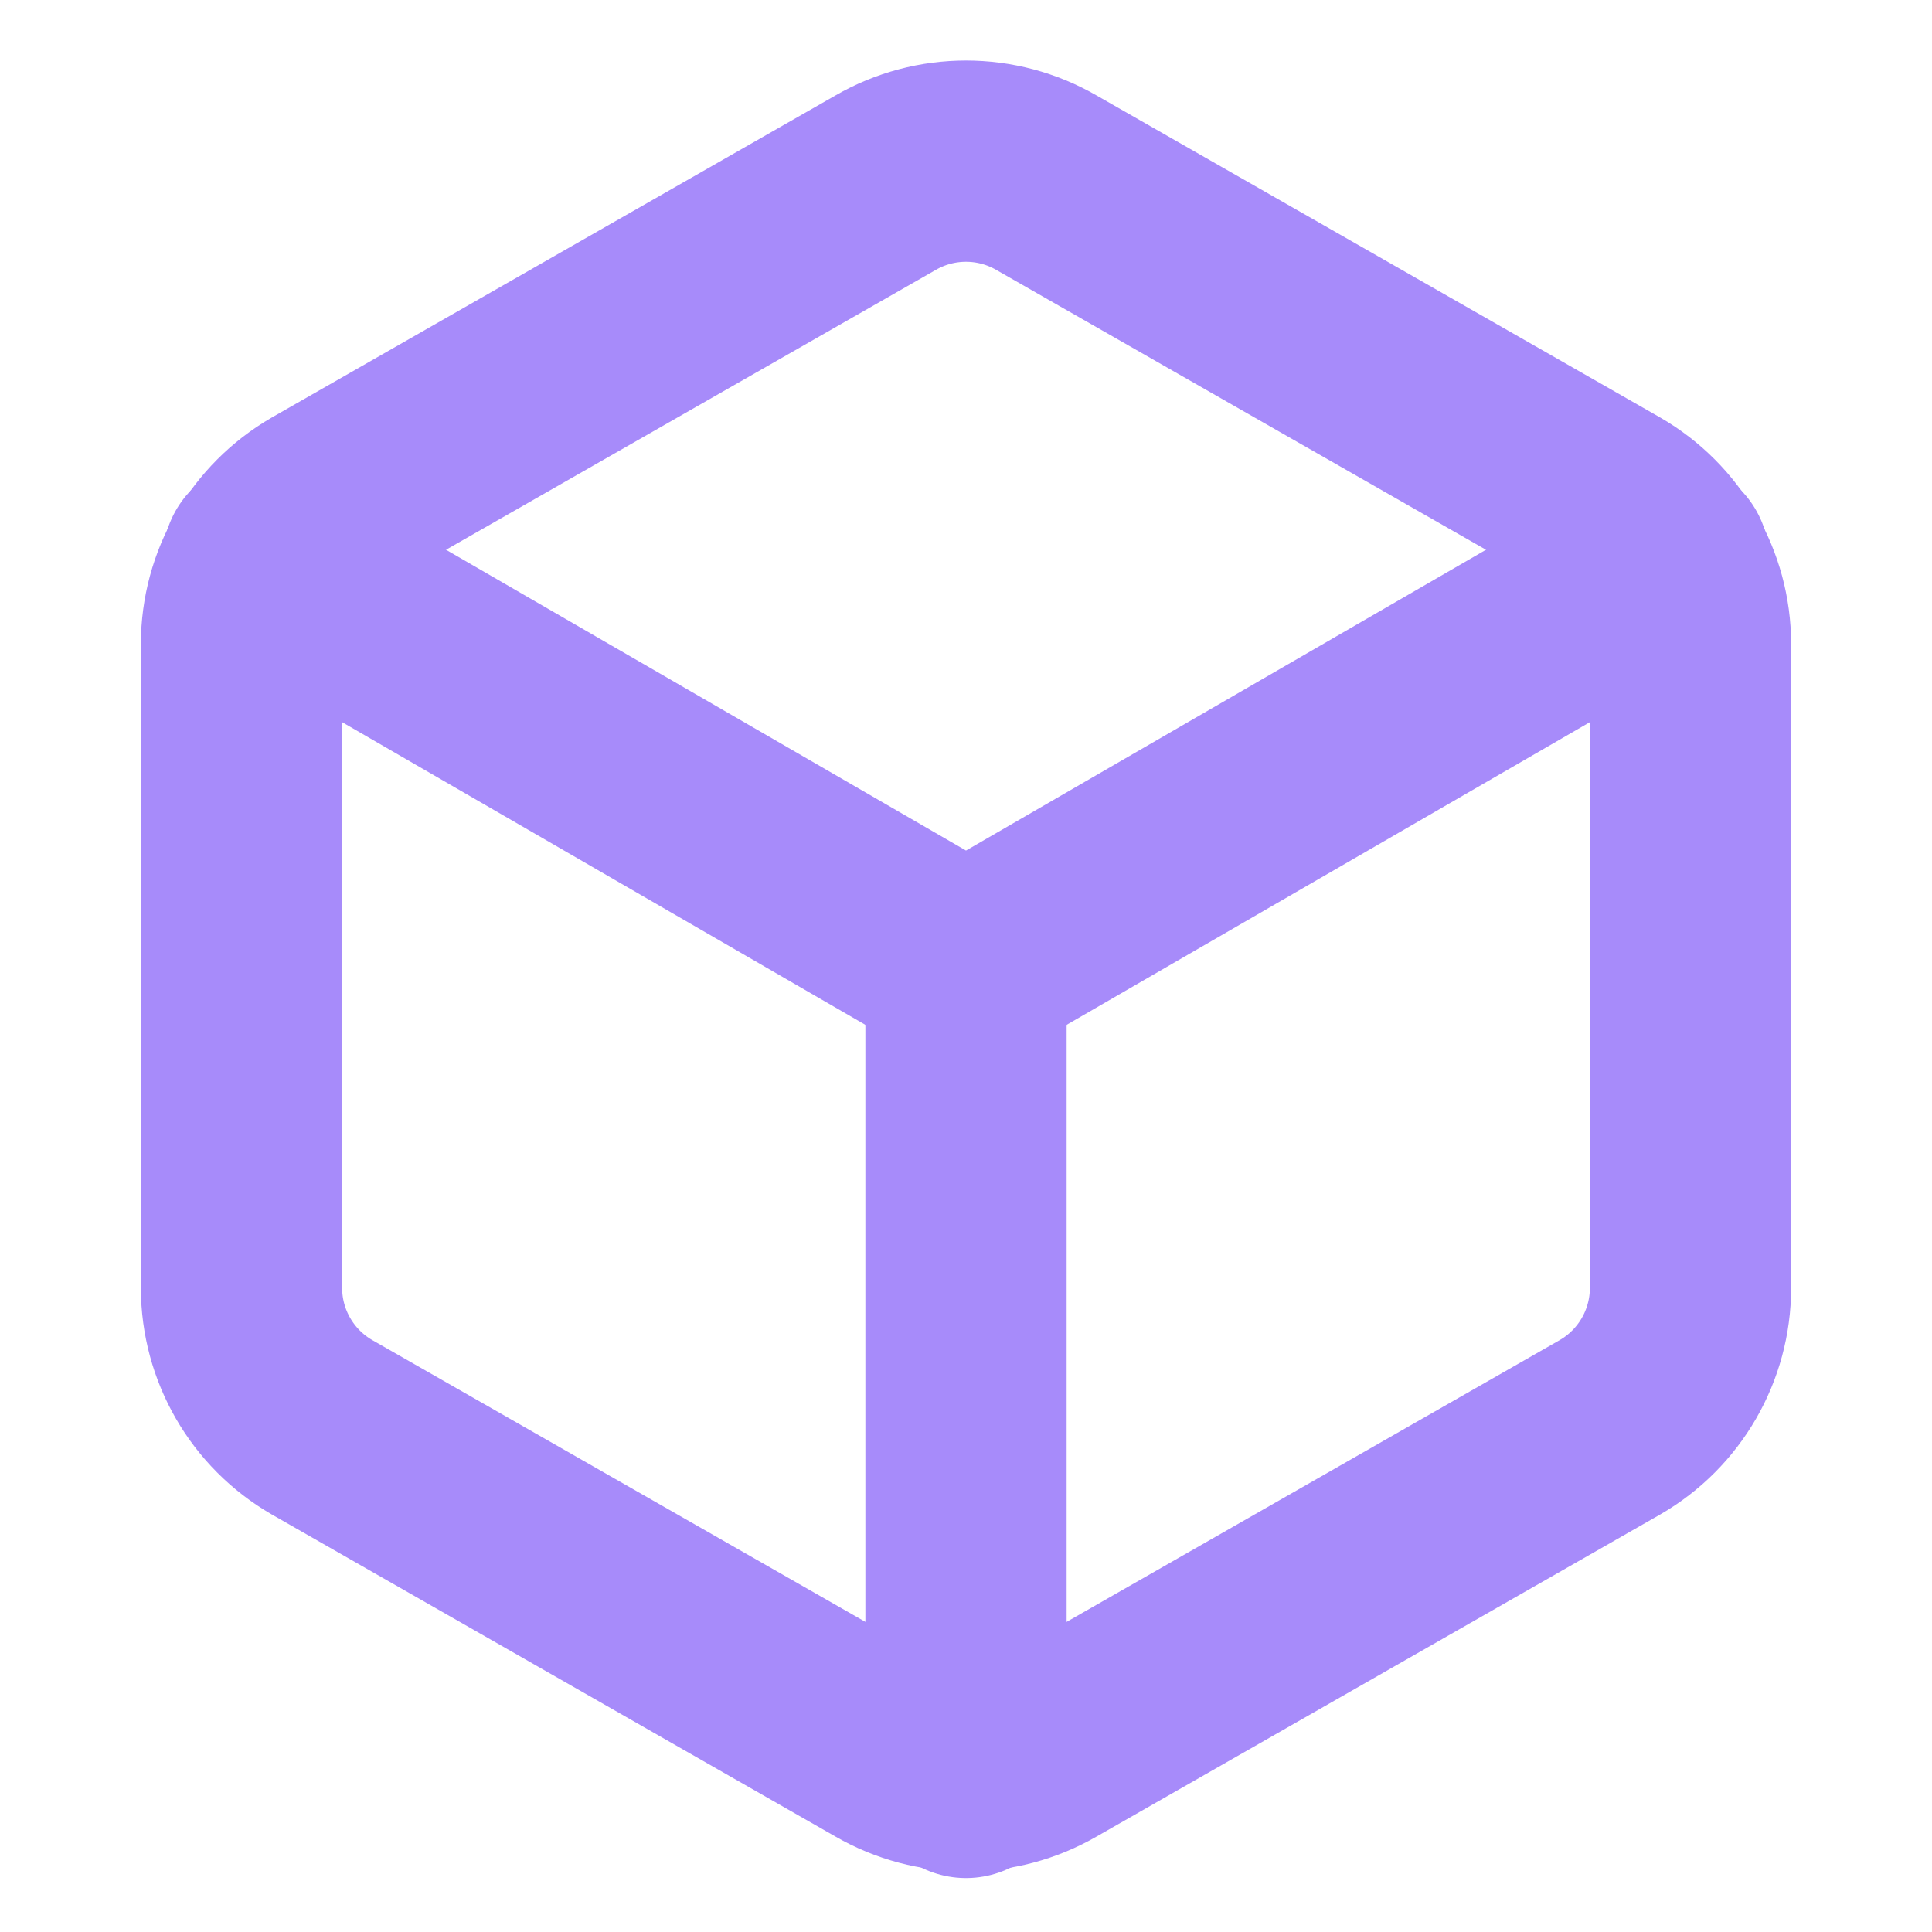
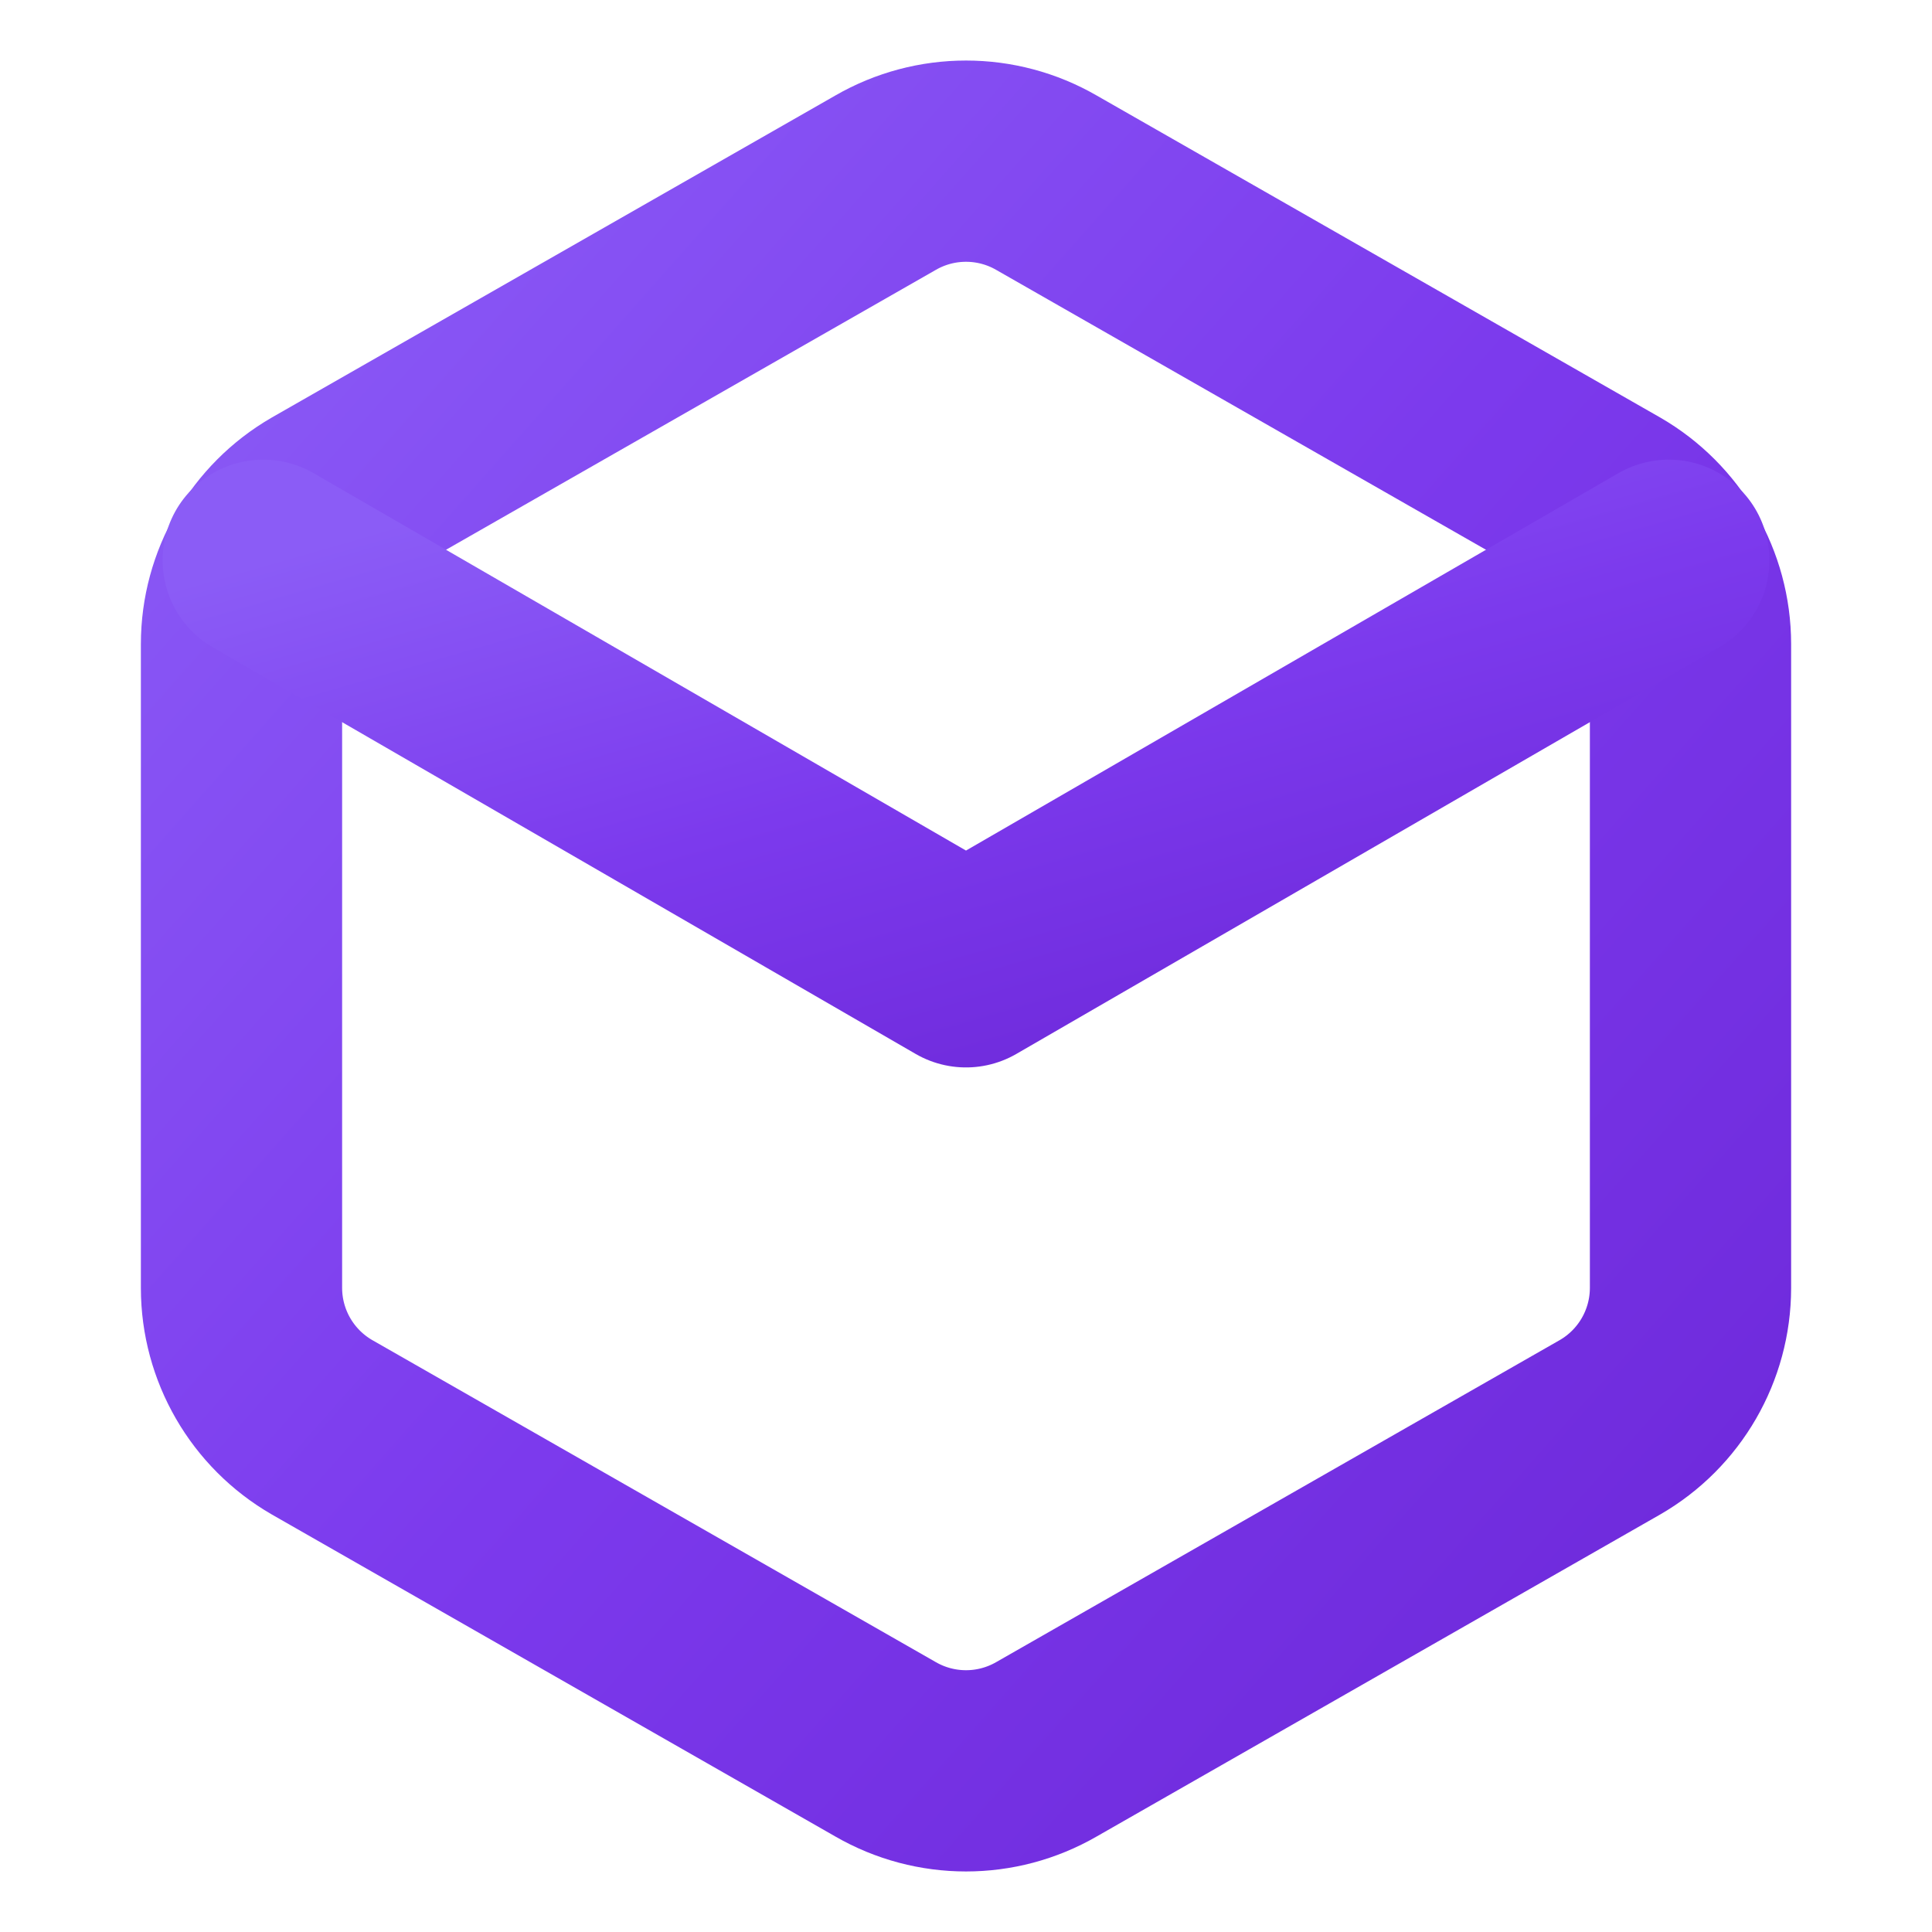
- <svg xmlns="http://www.w3.org/2000/svg" viewBox="0 0 24 24" fill="none" stroke="#A78BFA" stroke-width="2.5" stroke-linecap="round" stroke-linejoin="round">
+ <svg xmlns="http://www.w3.org/2000/svg" viewBox="0 0 24 24" fill="none" stroke="url(#purpleGrad)" stroke-width="2.5" stroke-linecap="round" stroke-linejoin="round">
+   <defs>
+     <linearGradient id="purpleGrad" x1="0%" y1="0%" x2="100%" y2="100%">
+       <stop offset="0%" stop-color="#8B5CF6" />
+       <stop offset="50%" stop-color="#7C3AED" />
+       <stop offset="100%" stop-color="#6D28D9" />
+     </linearGradient>
+   </defs>
  <path d="M21 16V8a2 2 0 0 0-1-1.73l-7-4a2 2 0 0 0-2 0l-7 4A2 2 0 0 0 3 8v8a2 2 0 0 0 1 1.73l7 4a2 2 0 0 0 2 0l7-4A2 2 0 0 0 21 16z" />
  <polyline points="3.27 6.96 12 12.01 20.73 6.96" />
  <line x1="12" y1="22.08" x2="12" y2="12" />
</svg>
